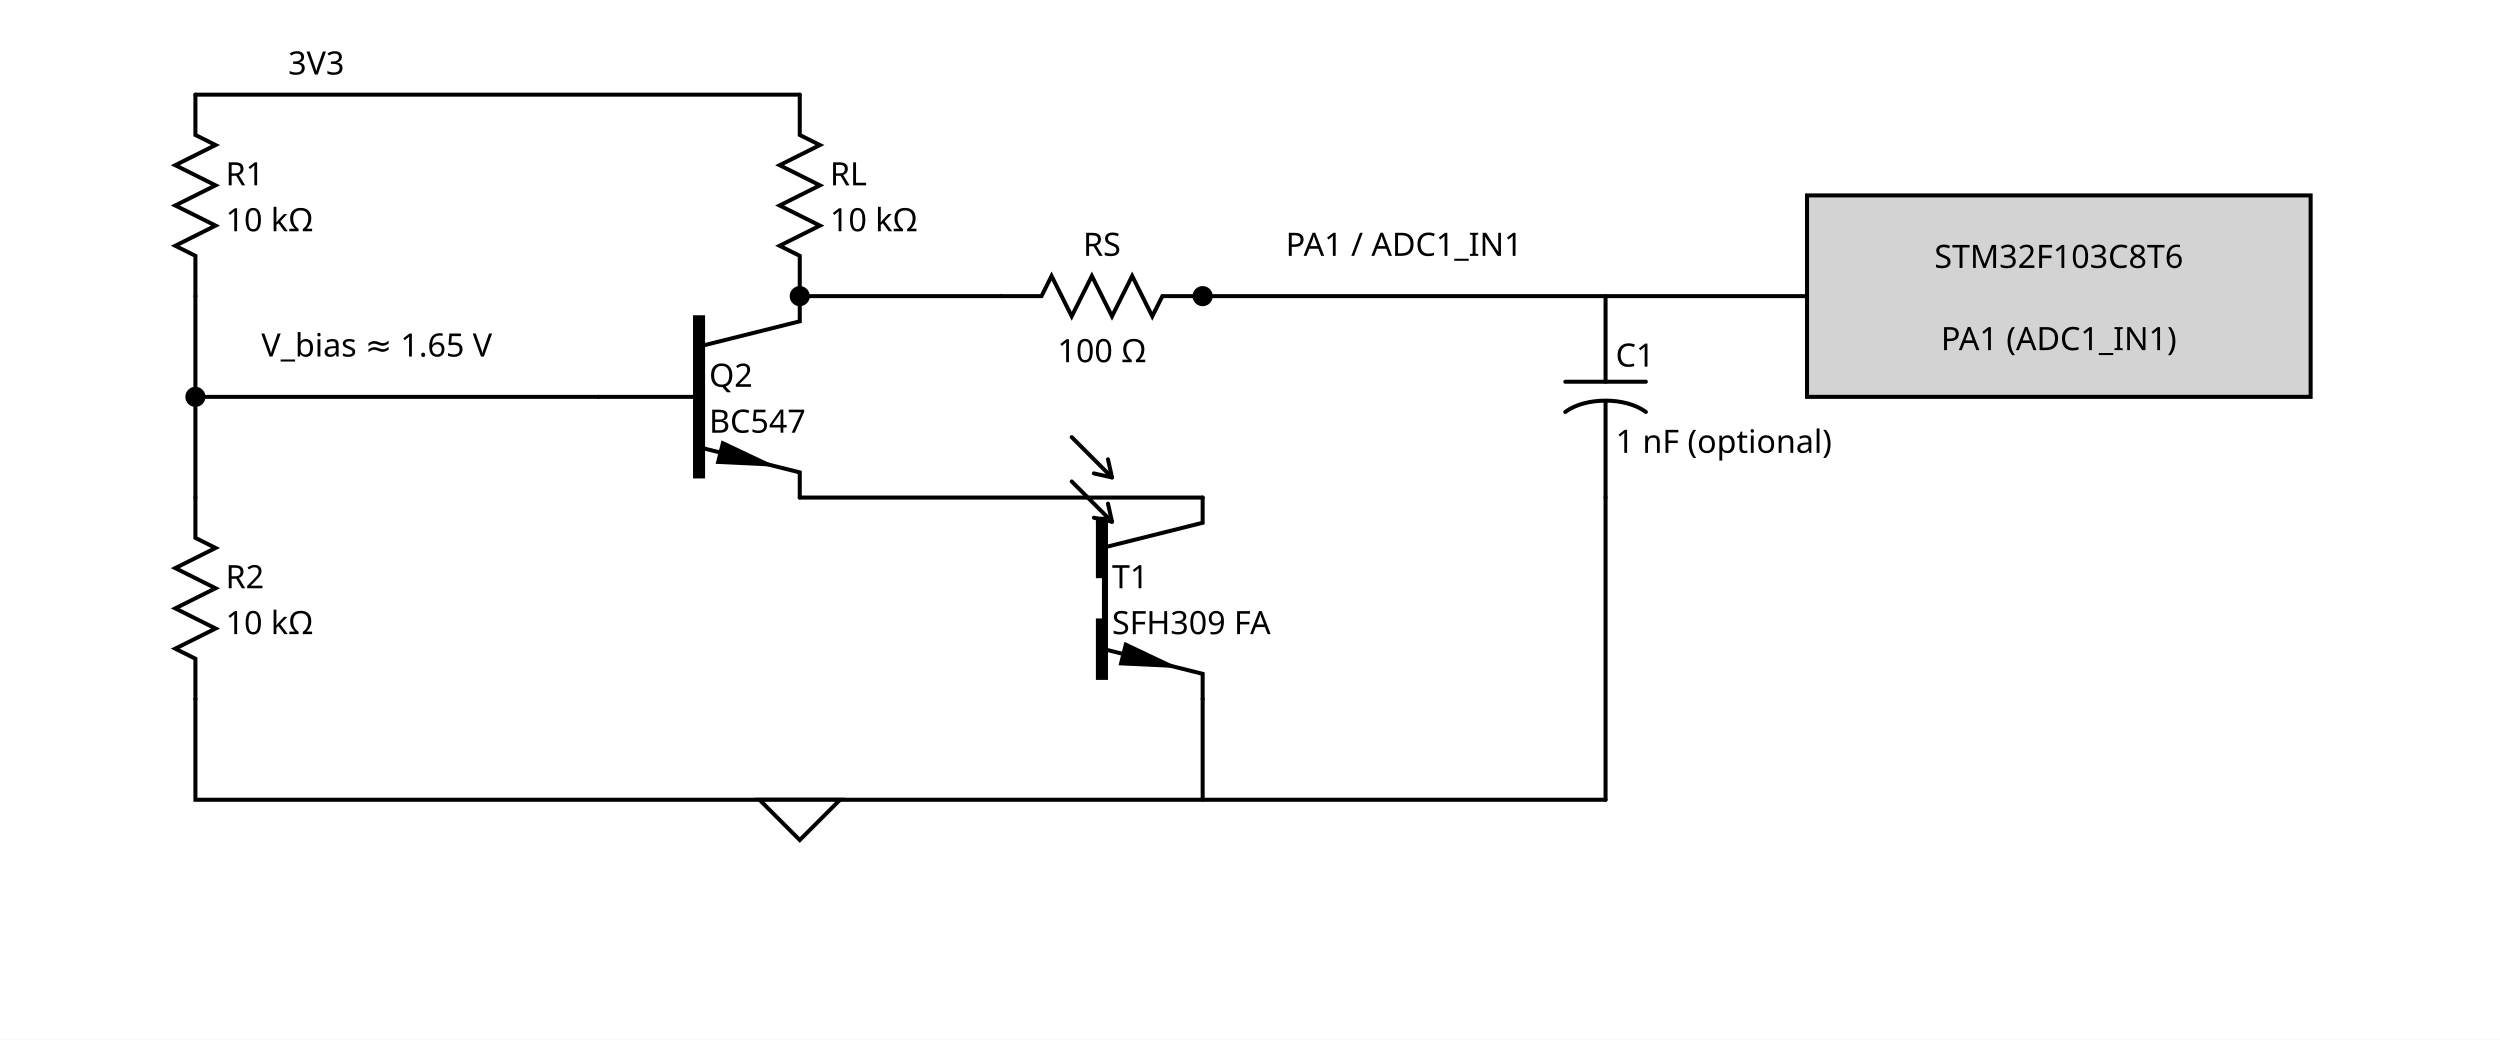
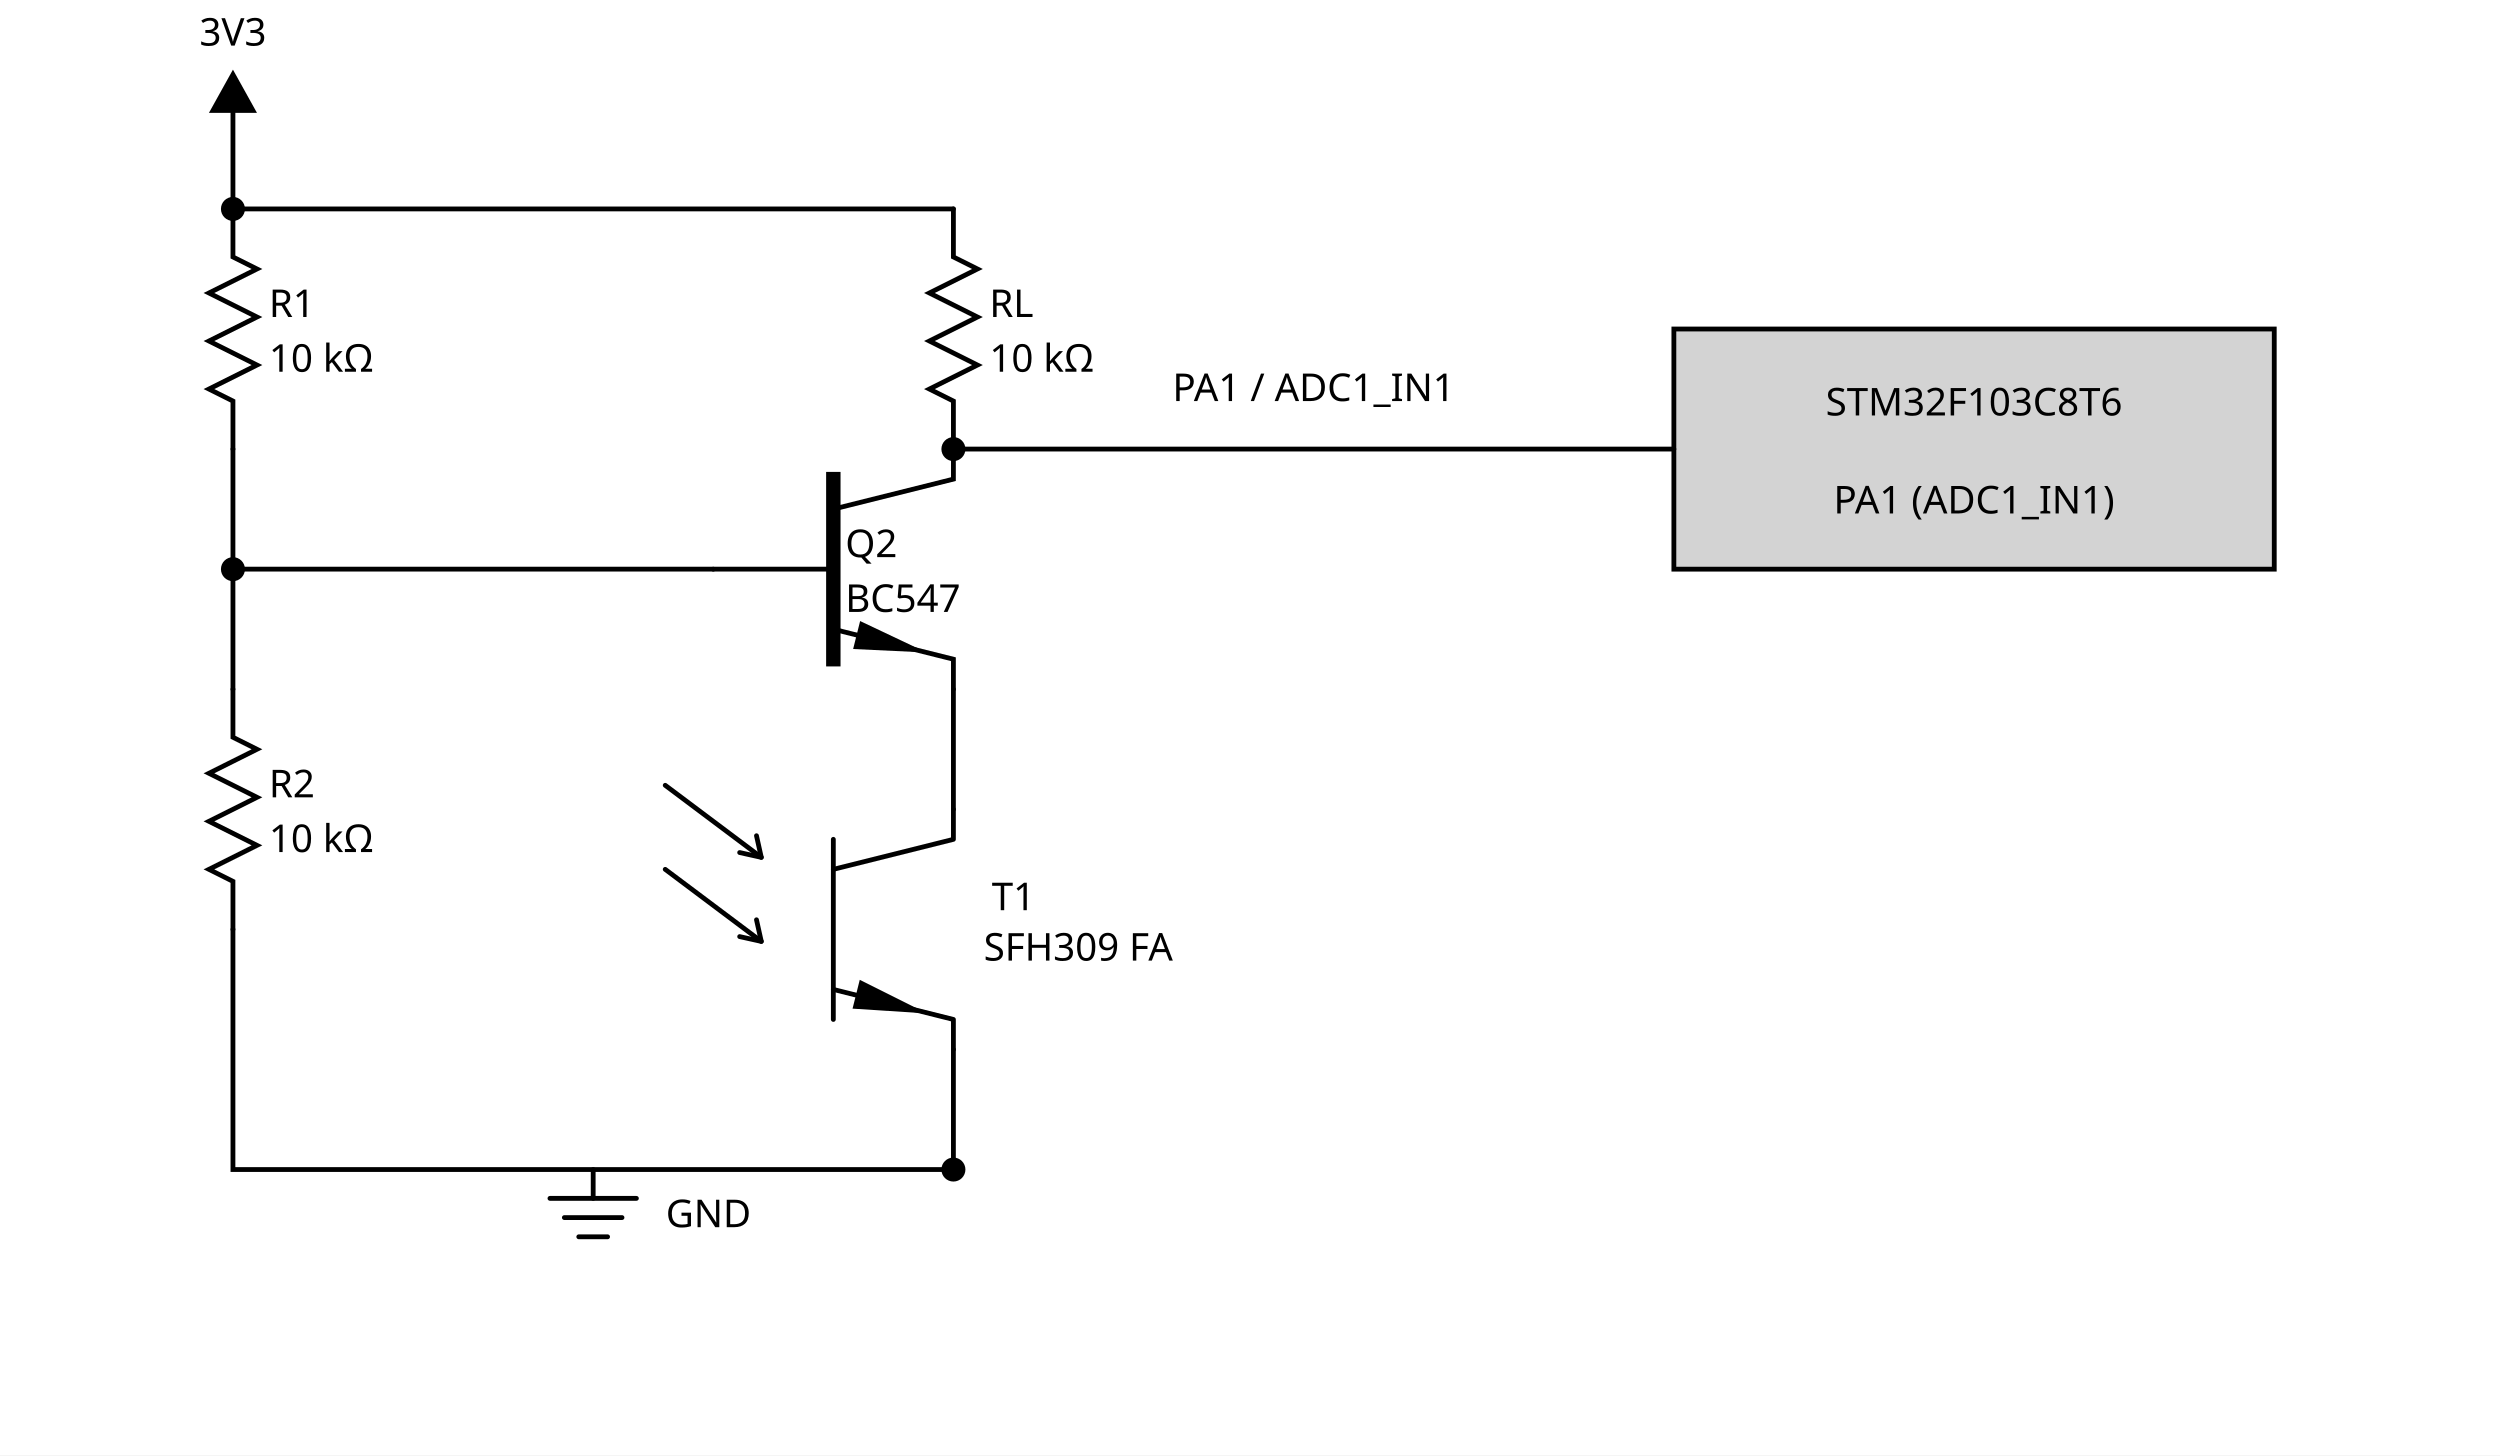
- <svg xmlns="http://www.w3.org/2000/svg" baseProfile="full" height="100%" version="1.1" viewBox="3.0,53.0,1241.0,516.0" width="100%">
+ <svg xmlns="http://www.w3.org/2000/svg" baseProfile="full" height="100%" version="1.1" viewBox="3.0,13,1041.0,606.0" width="100%">
  <defs />
  <g id="bkgnd">
-     <rect fill="white" height="516.0" stroke="none" stroke-width="1" width="1241.0" x="3.0" y="53.0" />
+     <rect fill="white" height="606.0" stroke="none" stroke-width="1" width="1041.0" x="3.0" y="13" />
  </g>
  <g id="symbol" transform="translate(100,150.0) rotate(-90)">
    <rect fill="none" height="100" stroke="none" width="100" x="-50.0" y="-50.0" />
    <rect fill="white" height="8" stroke="none" width="92" x="-46.0" y="-4" />
    <polyline fill="none" points="-50.0,0 -30,0 -25,-10 -20,0 -20,0 -15,10 -10,0 -10,0 -5,-10 0,0 0,0 5,10 10,0 10,0 15,-10 20,0 20,0 25,10 30,0 50.0,0" stroke="black" stroke-linecap="round" stroke-width="2" />
  </g>
  <g id="text">
    <text fill="black" font-family="sans-serif" font-size="16" text-anchor="start" x="115.0" y="145.0">R1</text>
    <text fill="black" font-family="sans-serif" font-size="16" text-anchor="start" x="115.0" y="167.8">10 kΩ</text>
  </g>
  <g id="symbol" transform="translate(100,350.0) rotate(-90)">
    <rect fill="none" height="100" stroke="none" width="100" x="-50.0" y="-50.0" />
    <rect fill="white" height="8" stroke="none" width="92" x="-46.0" y="-4" />
    <polyline fill="none" points="-50.0,0 -30,0 -25,-10 -20,0 -20,0 -15,10 -10,0 -10,0 -5,-10 0,0 0,0 5,10 10,0 10,0 15,-10 20,0 20,0 25,10 30,0 50.0,0" stroke="black" stroke-linecap="round" stroke-width="2" />
  </g>
  <g id="text">
    <text fill="black" font-family="sans-serif" font-size="16" text-anchor="start" x="115.0" y="345.0">R2</text>
    <text fill="black" font-family="sans-serif" font-size="16" text-anchor="start" x="115.0" y="367.8">10 kΩ</text>
  </g>
  <g id="symbol" transform="translate(400,150.0) rotate(-90)">
    <rect fill="none" height="100" stroke="none" width="100" x="-50.0" y="-50.0" />
    <rect fill="white" height="8" stroke="none" width="92" x="-46.0" y="-4" />
    <polyline fill="none" points="-50.0,0 -30,0 -25,-10 -20,0 -20,0 -15,10 -10,0 -10,0 -5,-10 0,0 0,0 5,10 10,0 10,0 15,-10 20,0 20,0 25,10 30,0 50.0,0" stroke="black" stroke-linecap="round" stroke-width="2" />
  </g>
  <g id="text">
    <text fill="black" font-family="sans-serif" font-size="16" text-anchor="start" x="415.0" y="145.0">RL</text>
    <text fill="black" font-family="sans-serif" font-size="16" text-anchor="start" x="415.0" y="167.8">10 kΩ</text>
  </g>
-   <g id="symbol" transform="translate(550.0,200)">
-     <rect fill="none" height="100" stroke="none" width="100" x="-50.0" y="-50.0" />
-     <rect fill="white" height="8" stroke="none" width="92" x="-46.0" y="-4" />
-     <polyline fill="none" points="-50.0,0 -30,0 -25,-10 -20,0 -20,0 -15,10 -10,0 -10,0 -5,-10 0,0 0,0 5,10 10,0 10,0 15,-10 20,0 20,0 25,10 30,0 50.0,0" stroke="black" stroke-linecap="round" stroke-width="2" />
-   </g>
-   <g id="text">
-     <text fill="black" font-family="sans-serif" font-size="16" text-anchor="middle" x="550.0" y="180">RS</text>
-     <text fill="black" font-family="sans-serif" font-size="16" text-anchor="middle" x="550.0" y="232.8">100 Ω</text>
-   </g>
  <g id="symbol" transform="translate(350.0,250.0)">
    <rect fill="none" height="100" stroke="none" width="100" x="-50.0" y="-50.0" />
    <rect fill="white" height="92" stroke="none" width="8" x="46.0" y="-46.0" />
    <polyline fill="none" points="50.0,-50.0 50.0,-37.5 0,-25.0 0,25.0 50.0,37.5 50.0,50.0" stroke="black" stroke-linecap="round" stroke-width="2" />
    <line fill="none" stroke="black" stroke-linecap="square" stroke-width="6" x1="0" x2="0" y1="-37.5" y2="37.5" />
    <line fill="none" stroke="black" stroke-linecap="round" stroke-width="2" x1="-50.0" x2="0" y1="0" y2="0" />
    <polygon fill="black" points="10.0,19.0 40.0,25.0 10.0,31.0" stroke="none" transform="rotate(14.03624,0,25.0)" />
  </g>
  <g id="text">
    <text fill="black" font-family="sans-serif" font-size="16" text-anchor="start" x="355.0" y="245.0">Q2</text>
    <text fill="black" font-family="sans-serif" font-size="16" text-anchor="start" x="355.0" y="267.8">BC547</text>
  </g>
-   <g id="symbol" transform="translate(550.0,350.0)">
-     <rect fill="none" height="100" stroke="none" width="100" x="-50.0" y="-50.0" />
-     <rect fill="white" height="92" stroke="none" width="8" x="46.0" y="-46.0" />
-     <polyline fill="none" points="50.0,-50.0 50.0,-37.5 0,-25.0 0,25.0 50.0,37.5 50.0,50.0" stroke="black" stroke-linecap="round" stroke-width="2" />
-     <line fill="none" stroke="black" stroke-linecap="square" stroke-width="6" x1="0" x2="0" y1="-37.5" y2="37.5" />
-     <line fill="none" stroke="black" stroke-linecap="round" stroke-width="2" x1="-50.0" x2="0" y1="0" y2="0" />
-     <polygon fill="black" points="10.0,19.0 40.0,25.0 10.0,31.0" stroke="none" transform="rotate(14.03624,0,25.0)" />
-   </g>
-   <g id="text">
-     <text fill="black" font-family="sans-serif" font-size="16" text-anchor="start" x="555.0" y="345.0">T1</text>
-     <text fill="black" font-family="sans-serif" font-size="16" text-anchor="start" x="555.0" y="367.8">SFH309 FA</text>
-   </g>
-   <rect fill="white" height="20" stroke="none" width="55" x="495" y="340" />
-   <g id="symbol" transform="translate(800,250.0)">
-     <rect fill="none" height="100" stroke="none" width="100" x="-50.0" y="-50.0" />
-     <rect fill="white" height="92" stroke="none" width="8" x="-4" y="-46.0" />
-     <line fill="none" stroke="black" stroke-linecap="round" stroke-width="2" x1="0" x2="0" y1="-50.0" y2="-7.5" />
-     <line fill="none" stroke="black" stroke-linecap="round" stroke-width="2" x1="0" x2="0" y1="2.5" y2="50.0" />
-     <line fill="none" stroke="black" stroke-linecap="round" stroke-width="2" x1="-20.0" x2="20.0" y1="-7.5" y2="-7.5" />
-     <path d="M -20.0 7.5 c 10.0 -7.5 30.0 -7.5 40 0" fill="none" stroke="black" stroke-linecap="round" stroke-width="2" />
-   </g>
-   <g id="text">
-     <text fill="black" font-family="sans-serif" font-size="16" text-anchor="start" x="805" y="235.0">C1</text>
-     <text fill="black" font-family="sans-serif" font-size="16" text-anchor="start" x="805" y="277.8">1 nF (optional)</text>
-   </g>
-   <g id="symbol" transform="translate(1025.0,200)">
+   <polyline fill="none" points="400,350 400,362.5 350,375" stroke="black" stroke-linecap="round" stroke-linejoin="round" stroke-width="2" />
+   <line stroke="black" stroke-linecap="round" stroke-width="2" x1="350" x2="350" y1="362.5" y2="437.5" />
+   <polyline fill="none" points="350,425 400,437.5 400,450" stroke="black" stroke-linecap="round" stroke-linejoin="round" stroke-width="2" />
+   <polygon fill="black" points="361,421 389,435 358,433" stroke="none" />
+   <line stroke="black" stroke-linecap="round" stroke-width="2" x1="280" x2="320" y1="340" y2="370" />
+   <polyline fill="none" points="311,368 320,370 318,361" stroke="black" stroke-linecap="round" stroke-linejoin="round" stroke-width="2" />
+   <line stroke="black" stroke-linecap="round" stroke-width="2" x1="280" x2="320" y1="375" y2="405" />
+   <polyline fill="none" points="311,403 320,405 318,396" stroke="black" stroke-linecap="round" stroke-linejoin="round" stroke-width="2" />
+   <text fill="black" font-family="sans-serif" font-size="16" text-anchor="middle" x="425" y="392">T1</text>
+   <text fill="black" font-family="sans-serif" font-size="16" text-anchor="middle" x="452" y="413">SFH309 FA</text>
+   <g id="symbol" transform="translate(825.0,200)">
    <rect fill="none" height="100" stroke="none" width="250" x="-125.0" y="-50.0" />
    <rect fill="lightgray" height="100" stroke="black" stroke-width="2" width="250" x="-125.0" y="-50.0" />
  </g>
  <g id="text">
-     <text fill="black" font-family="sans-serif" font-size="16" text-anchor="middle" x="1025.0" y="186">STM32F103C8T6</text>
-     <text fill="black" font-family="sans-serif" font-size="16" text-anchor="middle" x="1025.0" y="226.8">PA1 (ADC1_IN1)</text>
+     <text fill="black" font-family="sans-serif" font-size="16" text-anchor="middle" x="825.0" y="186">STM32F103C8T6</text>
+     <text fill="black" font-family="sans-serif" font-size="16" text-anchor="middle" x="825.0" y="226.8">PA1 (ADC1_IN1)</text>
  </g>
  <g id="wire">
    <polyline fill="none" points="100,100 400,100" stroke="black" stroke-linecap="round" stroke-width="2" />
  </g>
  <g id="wire">
    <polyline fill="none" points="100,200 100,300" stroke="black" stroke-linecap="round" stroke-width="2" />
  </g>
  <g id="wire">
    <polyline fill="none" points="100,250 300.0,250.0" stroke="black" stroke-linecap="round" stroke-width="2" />
  </g>
  <g id="wire">
-     <polyline fill="none" points="100,400 100,450 800,450" stroke="black" stroke-linecap="round" stroke-width="2" />
+     <polyline fill="none" points="100,400 100,500 400,500" stroke="black" stroke-linecap="round" stroke-width="2" />
  </g>
  <g id="wire">
-     <polyline fill="none" points="400.0,300.0 600.0,300.0" stroke="black" stroke-linecap="round" stroke-width="2" />
+     <polyline fill="none" points="100,100 100,60" stroke="black" stroke-linecap="round" stroke-width="2" />
  </g>
  <g id="wire">
-     <polyline fill="none" points="600.0,400.0 600,450" stroke="black" stroke-linecap="round" stroke-width="2" />
+     <polyline fill="none" points="400.0,300.0 400,350" stroke="black" stroke-linecap="round" stroke-width="2" />
  </g>
  <g id="wire">
-     <polyline fill="none" points="400.0,200.0 500.0,200" stroke="black" stroke-linecap="round" stroke-width="2" />
+     <polyline fill="none" points="400,450 400,500" stroke="black" stroke-linecap="round" stroke-width="2" />
  </g>
  <g id="wire">
-     <polyline fill="none" points="600.0,200 800,200.0 900.0,200" stroke="black" stroke-linecap="round" stroke-width="2" />
+     <polyline fill="none" points="400.0,200.0 700.0,200" stroke="black" stroke-linecap="round" stroke-width="2" />
  </g>
-   <g id="wire">
-     <polyline fill="none" points="800,300.0 800,450" stroke="black" stroke-linecap="round" stroke-width="2" />
+   <g id="symbol" transform="translate(100,100)">
+     <rect fill="none" height="50" stroke="none" width="50" x="-25.0" y="-25.0" />
+     <circle cx="0" cy="0" fill="black" r="4" stroke="black" stroke-width="2" />
  </g>
+   <g id="text" />
  <g id="symbol" transform="translate(100,250)">
    <rect fill="none" height="50" stroke="none" width="50" x="-25.0" y="-25.0" />
    <circle cx="0" cy="0" fill="black" r="4" stroke="black" stroke-width="2" />
  </g>
  <g id="text" />
  <g id="symbol" transform="translate(400.0,200.0)">
    <rect fill="none" height="50" stroke="none" width="50" x="-25.0" y="-25.0" />
    <circle cx="0" cy="0" fill="black" r="4" stroke="black" stroke-width="2" />
  </g>
  <g id="text" />
-   <g id="symbol" transform="translate(600.0,200)">
+   <g id="symbol" transform="translate(400,500)">
    <rect fill="none" height="50" stroke="none" width="50" x="-25.0" y="-25.0" />
    <circle cx="0" cy="0" fill="black" r="4" stroke="black" stroke-width="2" />
  </g>
  <g id="text" />
-   <text fill="black" font-family="sans-serif" font-size="16" text-anchor="middle" x="700" y="180">PA1 / ADC1_IN1</text>
-   <text fill="black" font-family="sans-serif" font-size="16" text-anchor="middle" x="160" y="90">3V3</text>
-   <text fill="black" font-family="sans-serif" font-size="16" text-anchor="middle" x="190" y="230">V_bias ≈ 1.65 V</text>
-   <line stroke="black" stroke-linecap="round" stroke-width="2" x1="535" x2="555" y1="270" y2="290" />
-   <polyline fill="none" points="546,288 555,290 553,281" stroke="black" stroke-linecap="round" stroke-linejoin="round" stroke-width="2" />
-   <line stroke="black" stroke-linecap="round" stroke-width="2" x1="535" x2="555" y1="292" y2="312" />
-   <polyline fill="none" points="546,310 555,312 553,303" stroke="black" stroke-linecap="round" stroke-linejoin="round" stroke-width="2" />
-   <g id="symbol" transform="translate(400,450)">
-     <rect fill="none" height="50" stroke="none" width="50" x="-25.0" y="-25.0" />
-     <polyline fill="white" points="0,0 20.0,0 0,20.0 -20.0,0 0,0" stroke="black" stroke-linecap="round" stroke-width="2" />
-   </g>
-   <g id="text" />
+   <text fill="black" font-family="sans-serif" font-size="16" text-anchor="middle" x="550" y="180">PA1 / ADC1_IN1</text>
+   <polygon fill="black" points="100,42 90,60 110,60" stroke="none" />
+   <text fill="black" font-family="sans-serif" font-size="16" text-anchor="middle" x="100" y="32">3V3</text>
+   <line stroke="black" stroke-linecap="round" stroke-width="2" x1="250" x2="250" y1="500" y2="512" />
+   <line stroke="black" stroke-linecap="round" stroke-width="2" x1="232.0" x2="268.0" y1="512" y2="512" />
+   <line stroke="black" stroke-linecap="round" stroke-width="2" x1="238.0" x2="262.0" y1="520" y2="520" />
+   <line stroke="black" stroke-linecap="round" stroke-width="2" x1="244.0" x2="256.0" y1="528" y2="528" />
+   <text fill="black" font-family="sans-serif" font-size="16" text-anchor="middle" x="298" y="524">GND</text>
</svg>
